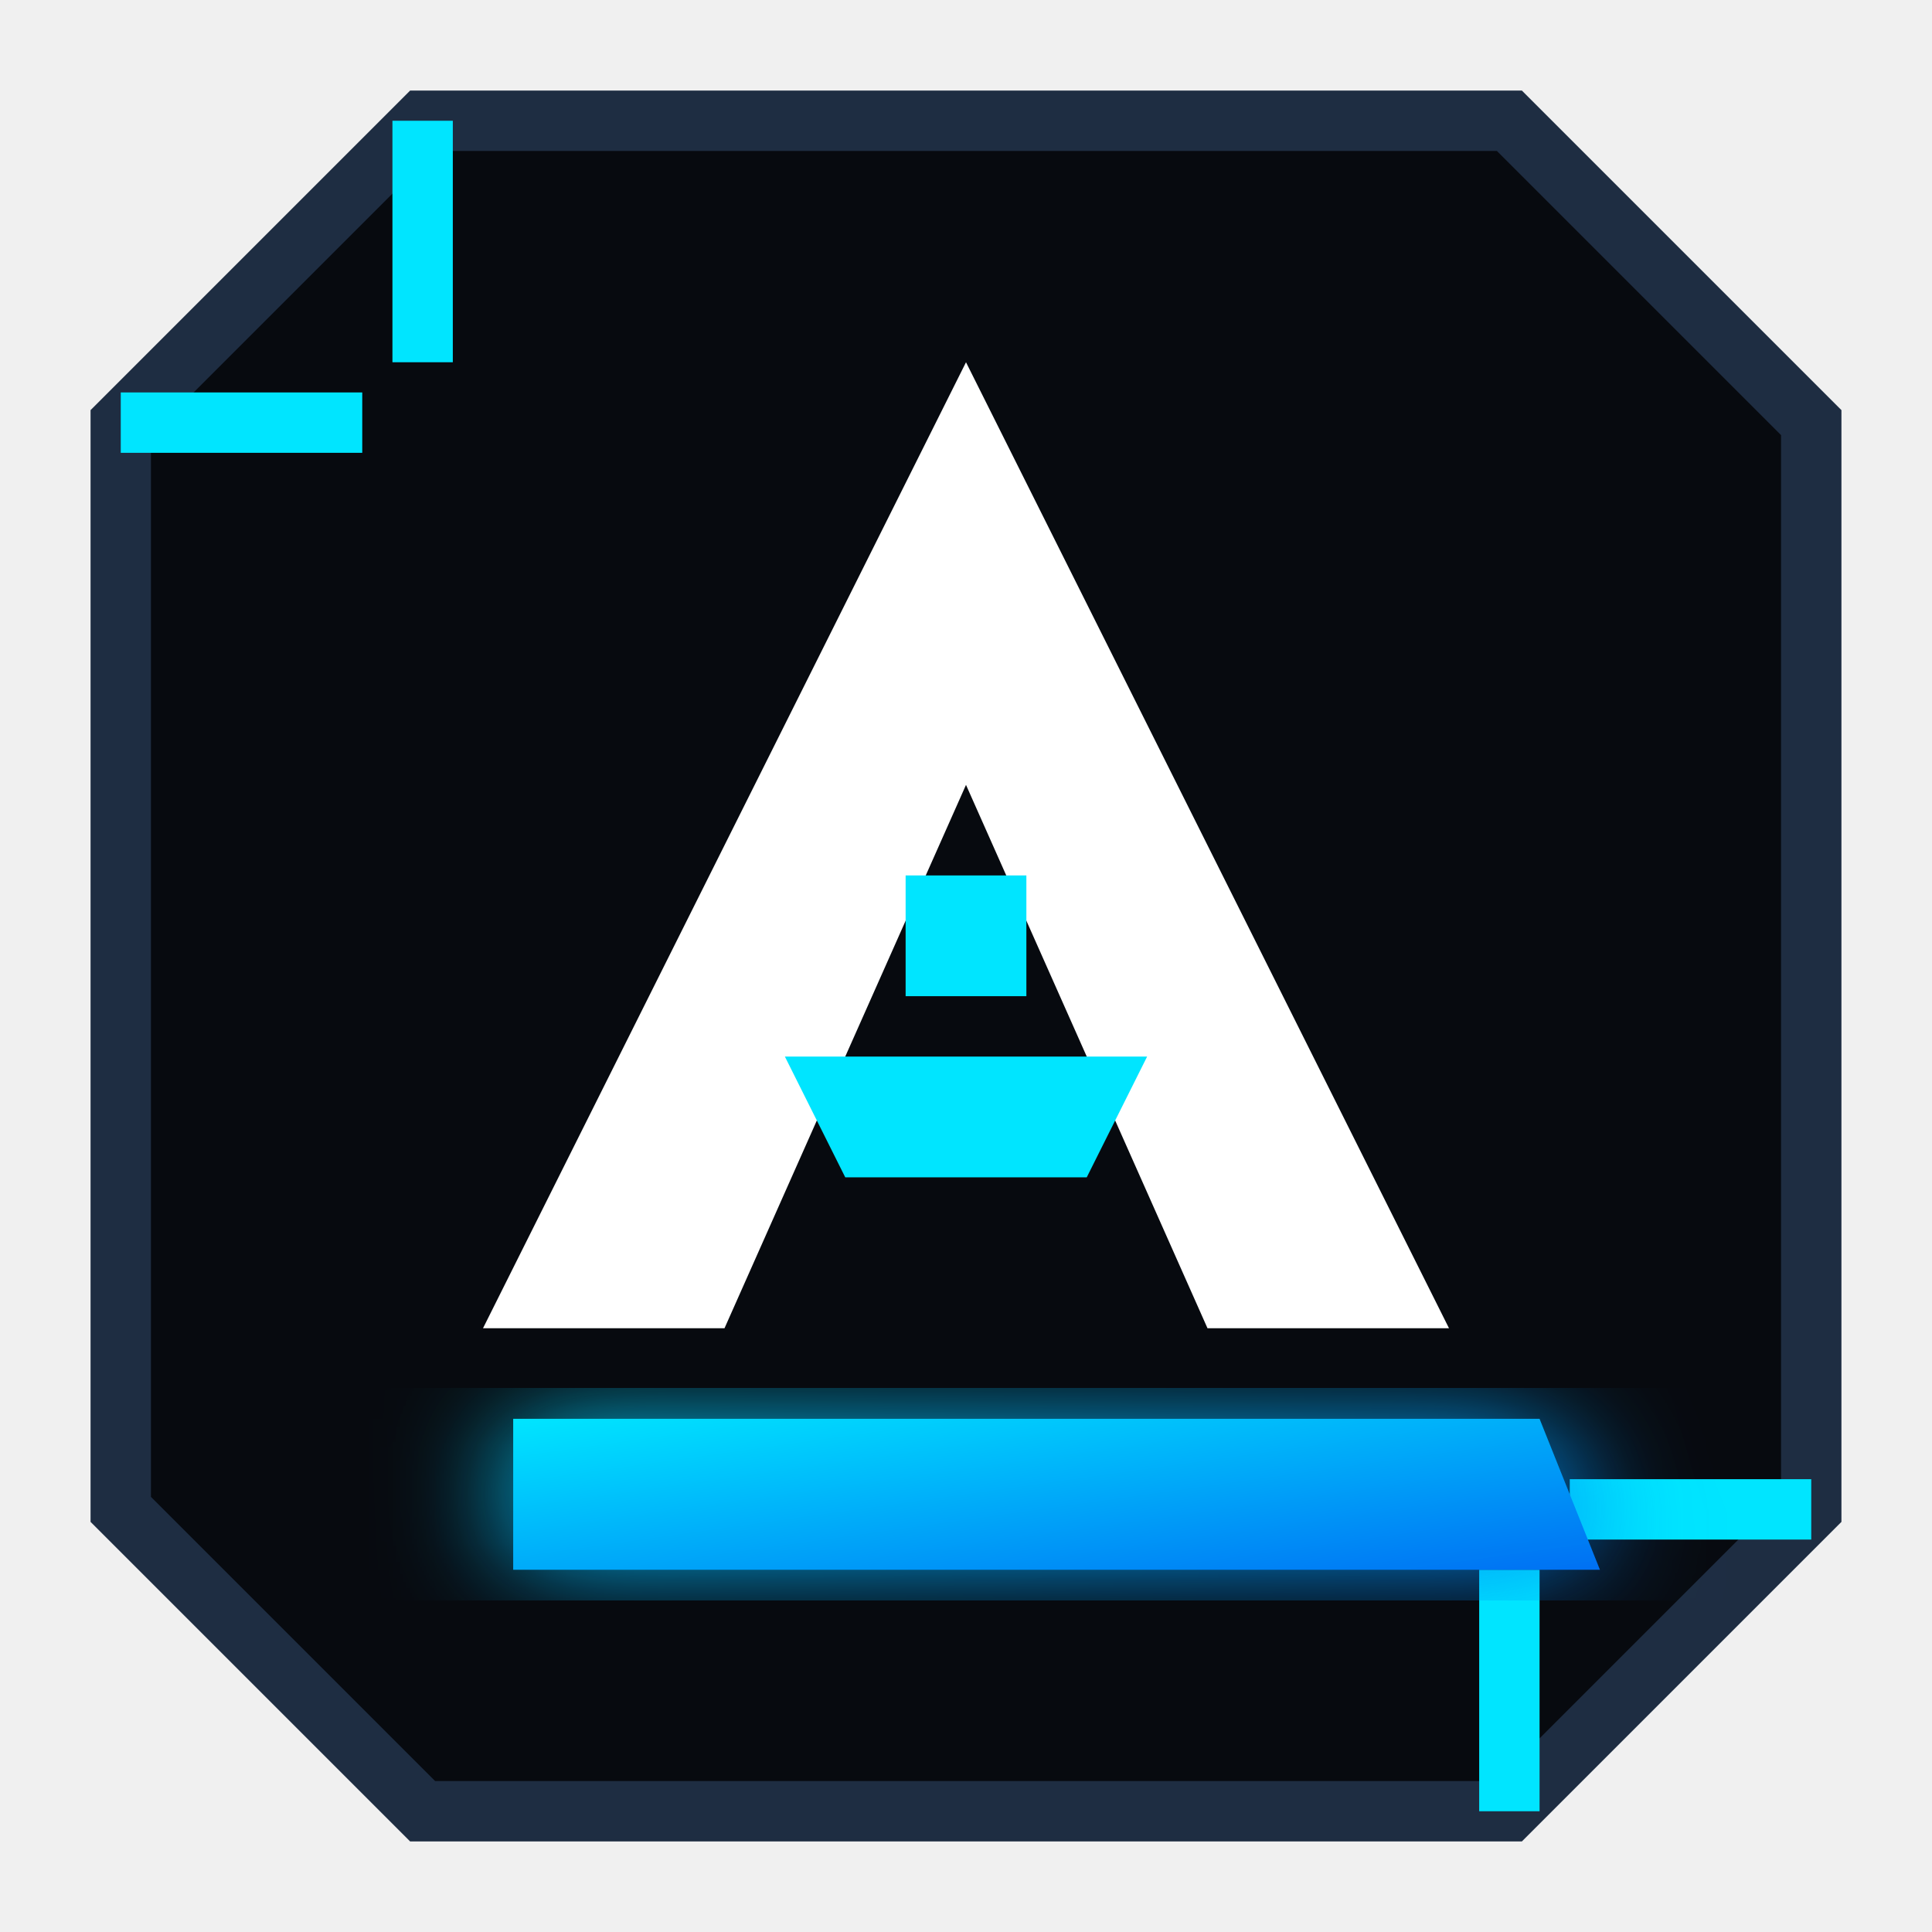
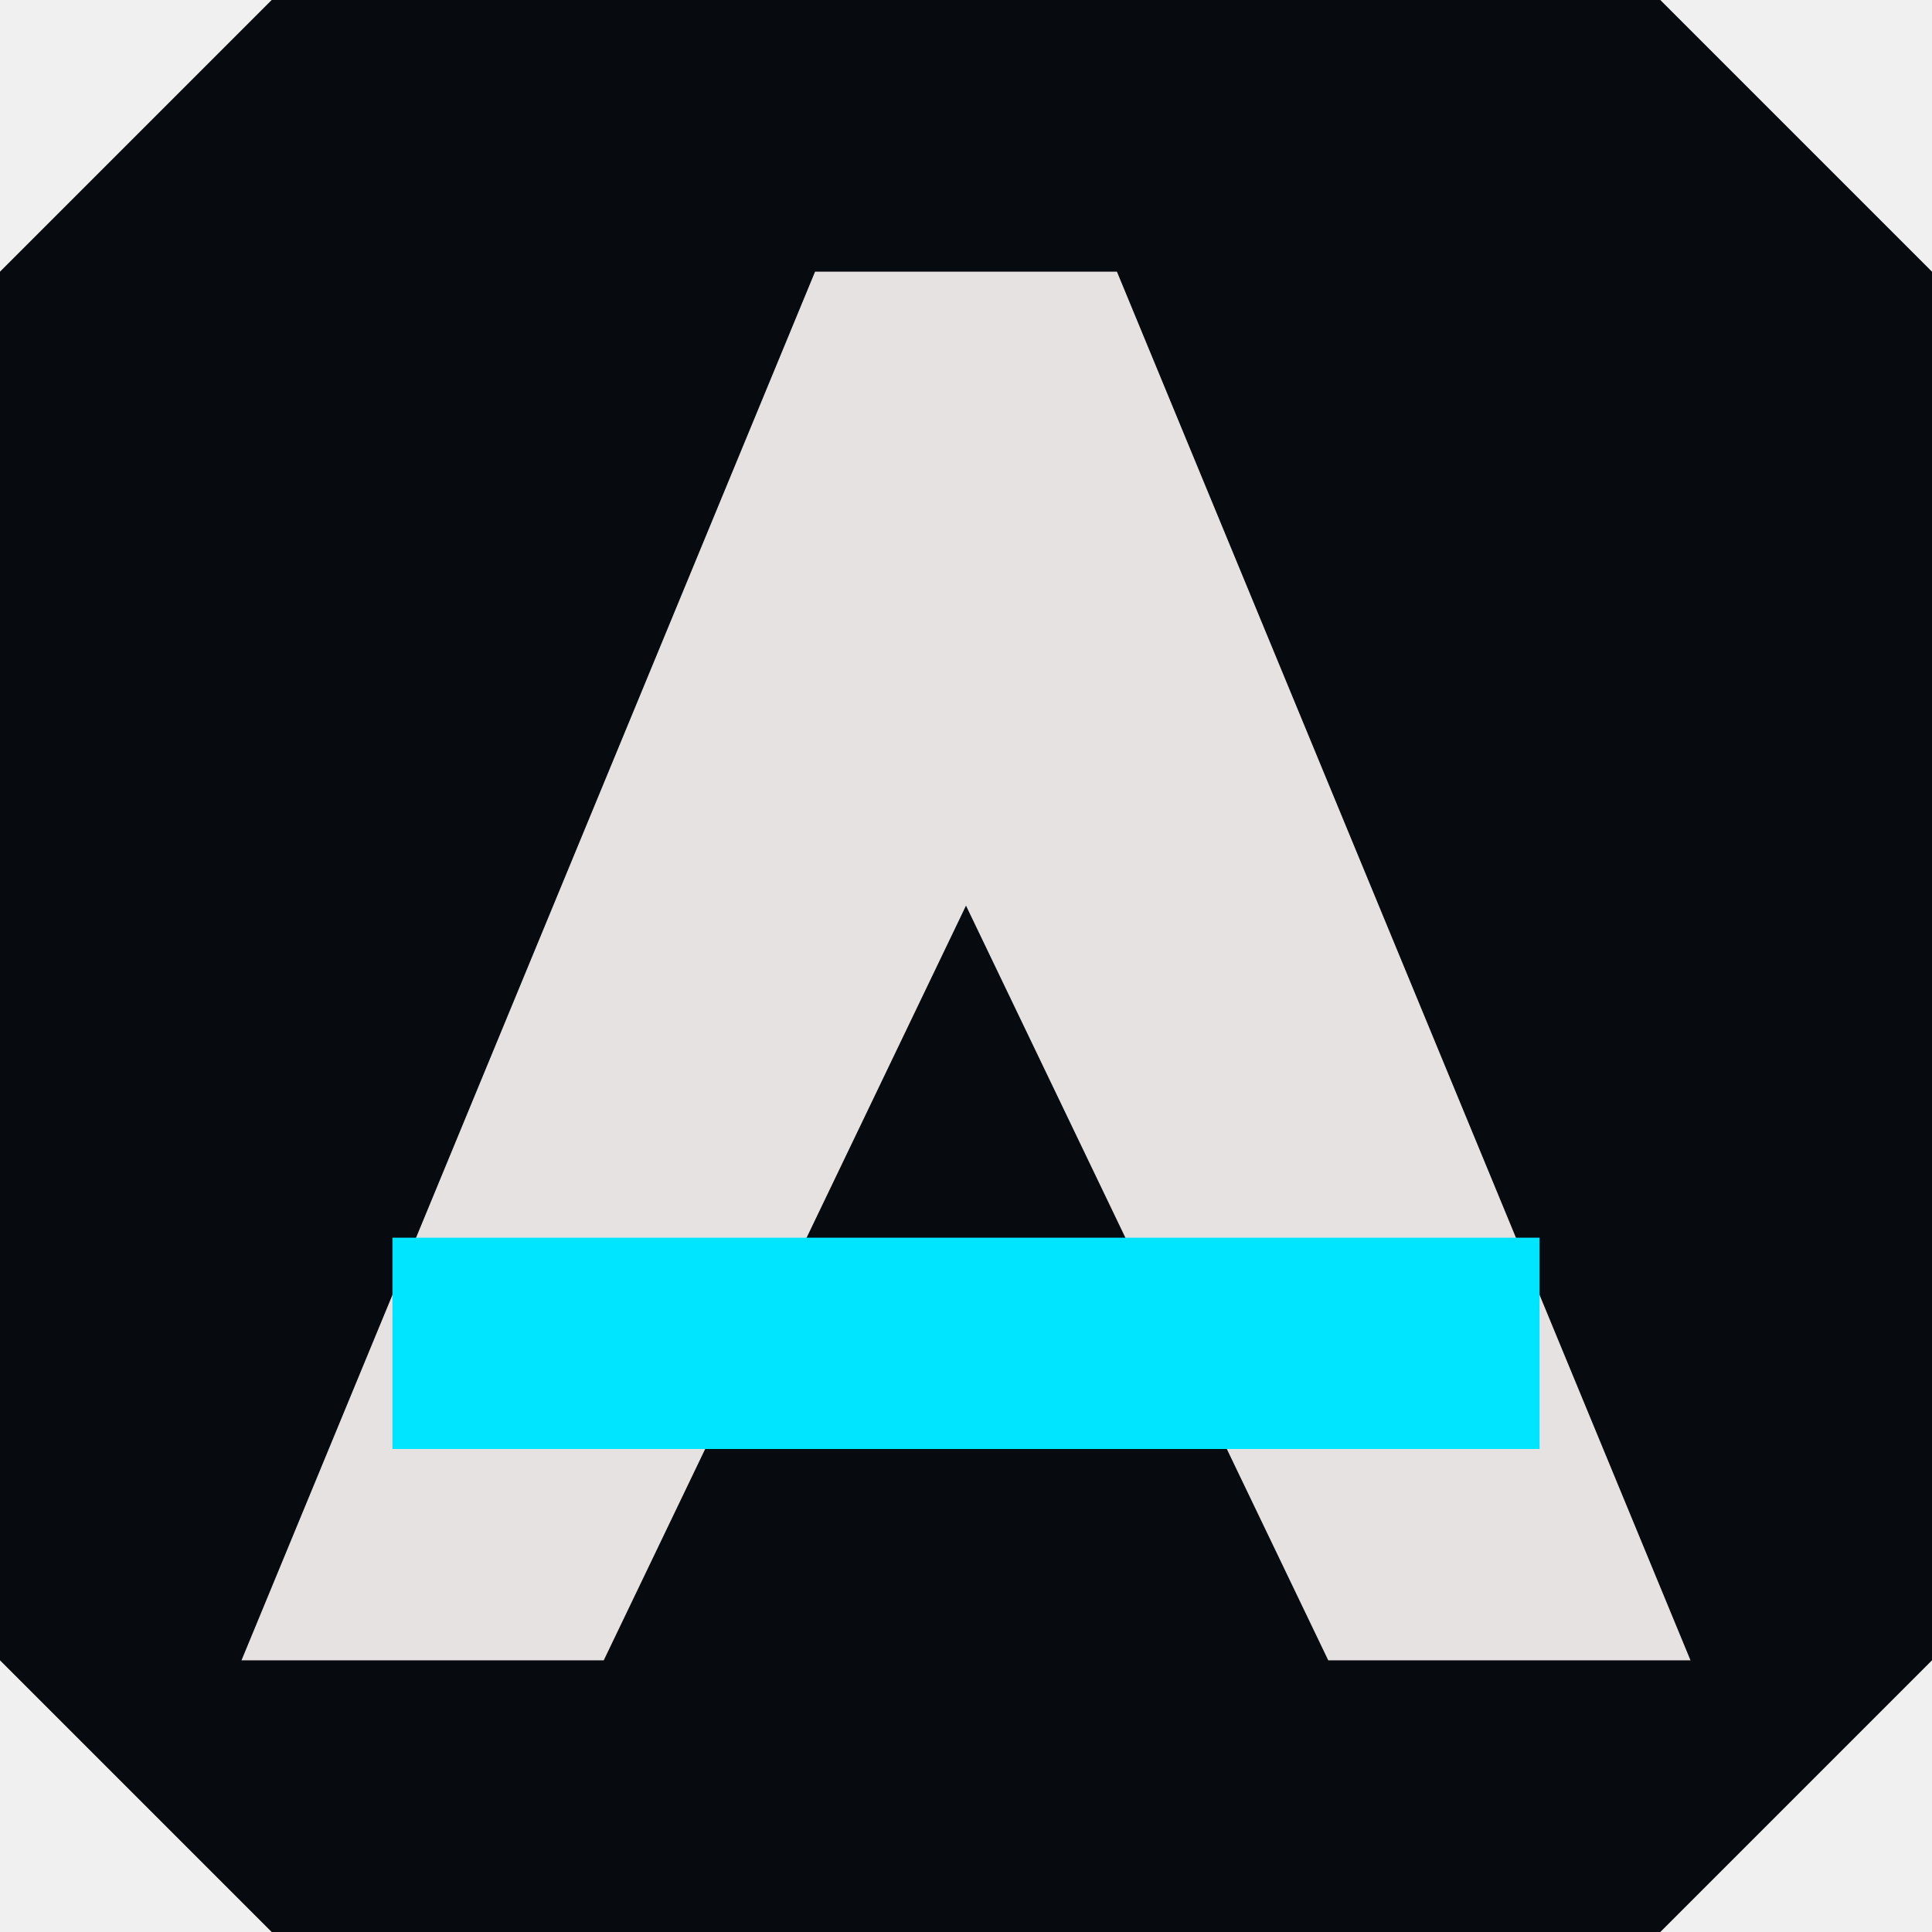
- <svg xmlns="http://www.w3.org/2000/svg" viewBox="0 0 64 64" fill="none" width="64" height="64">
-   <defs>
-     <filter id="fav-glow" x="-20%" y="-20%" width="140%" height="140%">
-       <feGaussianBlur stdDeviation="2" result="blur" />
-       <feMerge>
-         <feMergeNode in="blur" />
-         <feMergeNode in="SourceGraphic" />
-       </feMerge>
-     </filter>
-     <linearGradient id="fav-cyan" x1="0%" y1="0%" x2="100%" y2="100%">
-       <stop offset="0%" stop-color="#00E5FF" />
-       <stop offset="100%" stop-color="#0070F3" />
-     </linearGradient>
-   </defs>
-   <path d="M 14 4 L 50 4 L 60 14 L 60 50 L 50 60 L 14 60 L 4 50 L 4 14 Z" fill="#070a0f" stroke="#1e2d42" stroke-width="2" />
-   <line x1="4" y1="14" x2="12" y2="14" stroke="#00E5FF" stroke-width="2" />
-   <line x1="14" y1="4" x2="14" y2="12" stroke="#00E5FF" stroke-width="2" />
-   <line x1="60" y1="50" x2="52" y2="50" stroke="#00E5FF" stroke-width="2" />
-   <line x1="50" y1="60" x2="50" y2="52" stroke="#00E5FF" stroke-width="2" />
-   <path d="M 32 12 L 48 44 L 40 44 L 32 26 L 24 44 L 16 44 Z" fill="#FFFFFF" />
-   <polygon points="26,35 38,35 36,39 28,39" fill="#00E5FF" />
-   <path d="M 17 47 L 51 47 L 53 52 L 17 52 Z" fill="url(#fav-cyan)" filter="url(#fav-glow)" />
-   <rect x="30" y="29" width="4" height="4" fill="#00E5FF" />
+ <svg xmlns="http://www.w3.org/2000/svg" viewBox="0 0 64 64" width="64" height="64" fill="none">
+   <path d="M9 0 H55 L64 9 V55 L55 64 H9 L0 55 V9 Z" fill="#070A0F" />
+   <path d="M27 9 H37 L56 55 H44 L32 30 L20 55 H8 Z" fill="#E5E2E1" />
+   <path d="M13 41 H51 V48 H13 Z" fill="#00E5FF" />
</svg>
